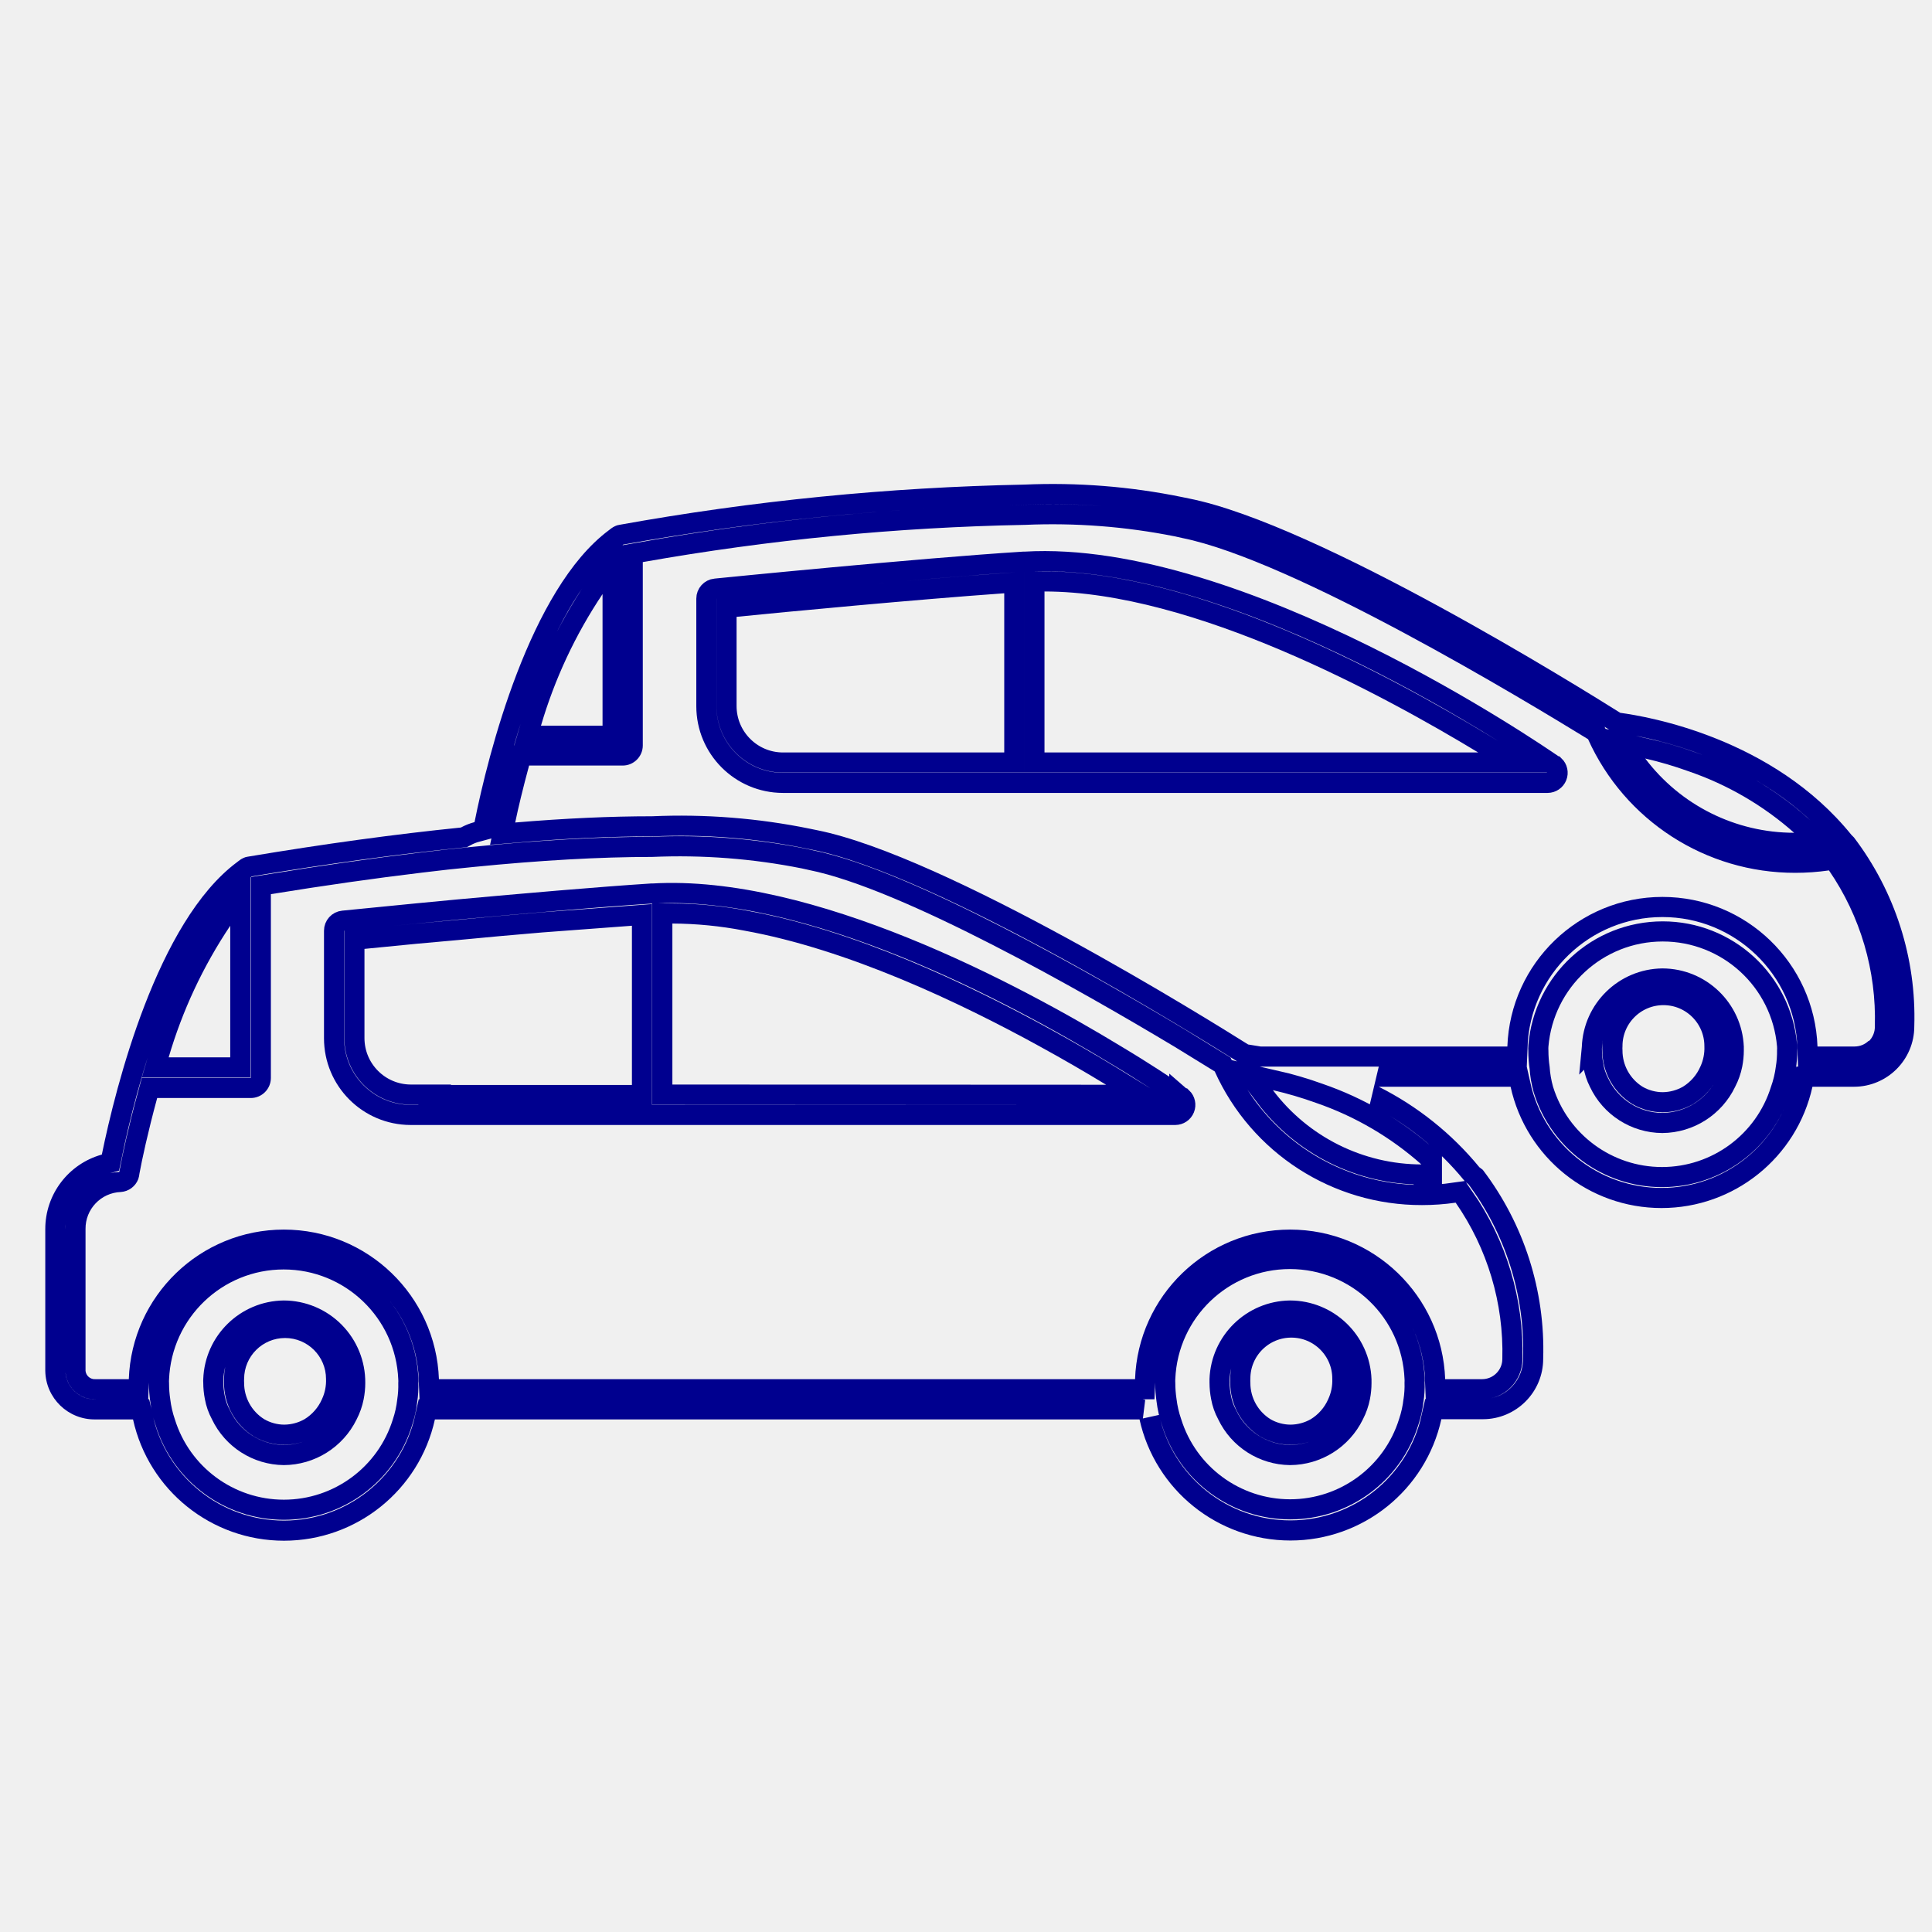
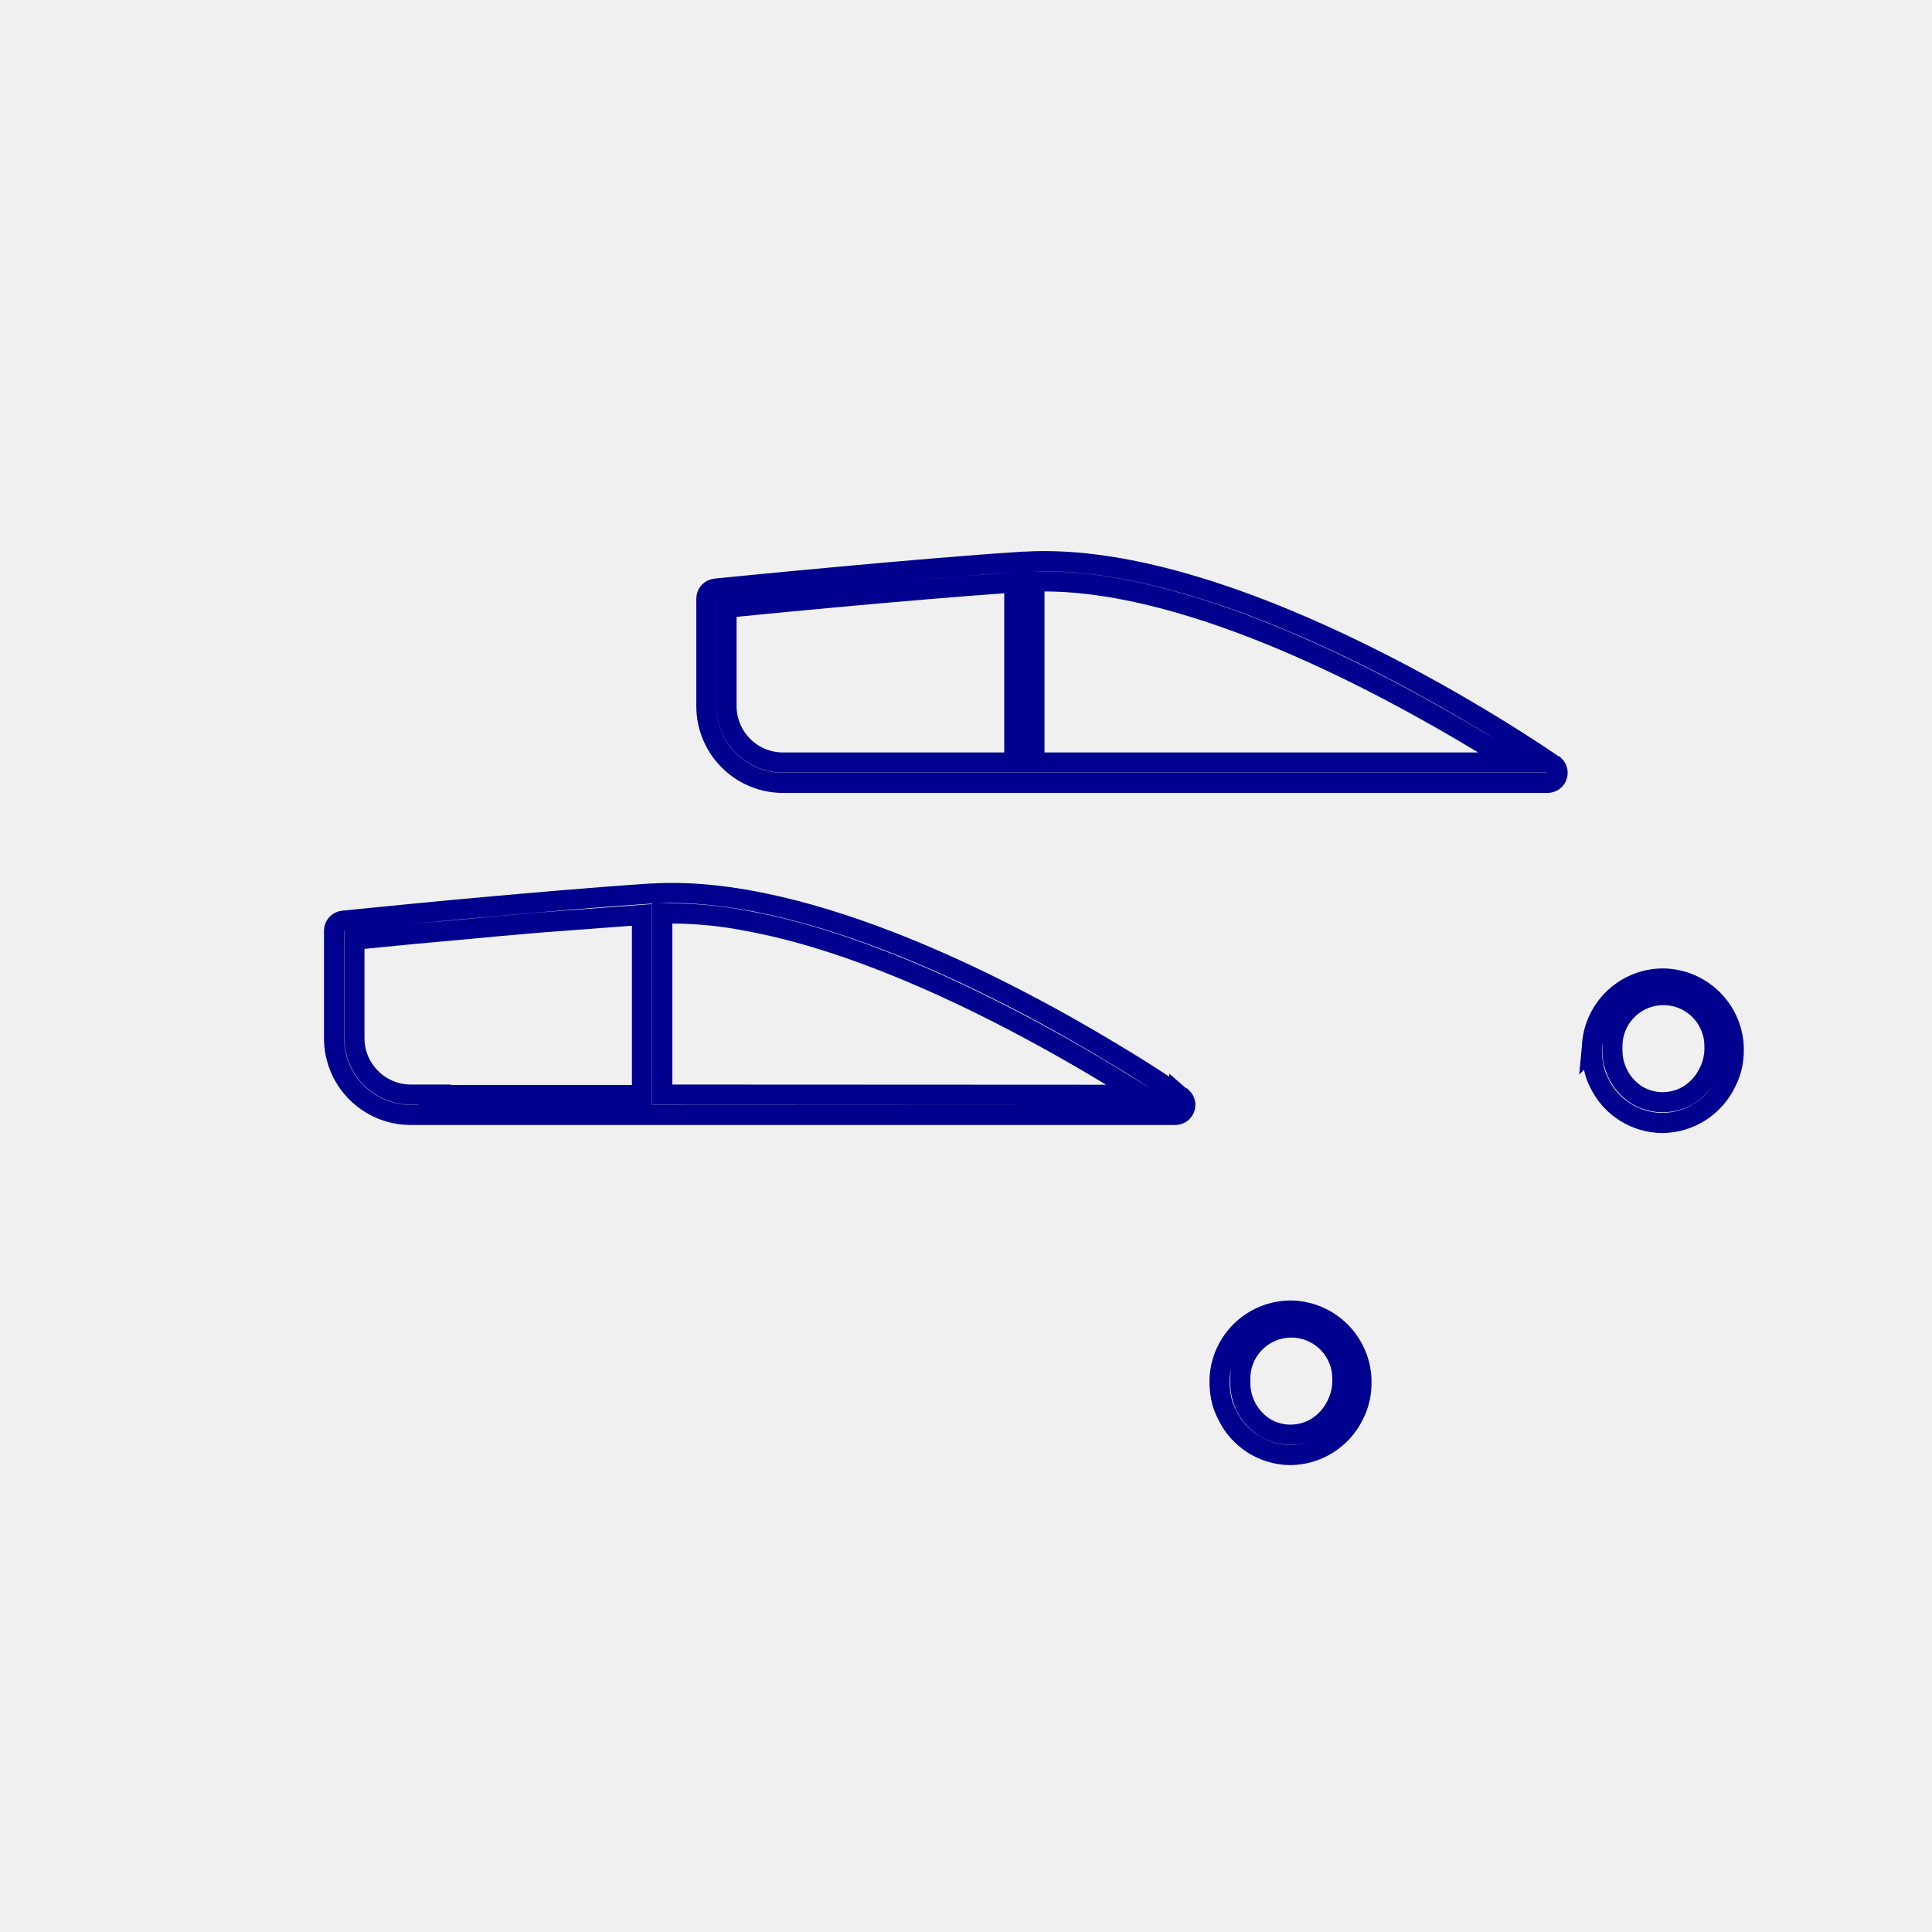
<svg xmlns="http://www.w3.org/2000/svg" width="96" height="96" viewBox="0 0 96 96" fill="none">
  <path d="M58.6 54.446l.092.08.051.013a.5.5 0 01-.344.861s0 0 0 0H20.4s0 0 0 0a3.81 3.81 0 01-3.801-3.81v-5.34h0v-.002a.5.5 0 01.45-.5s0 0 0 0l3.747-.37h.002l1.997-.19s0 0 0 0c3.164-.29 6.938-.618 9.56-.788h.073c3.88-.23 8.347.986 12.516 2.671 4.158 1.681 7.968 3.81 10.515 5.356l.003.002c1.45.868 2.487 1.568 2.948 1.878l.134.09.056.05zm-38.19-.056h1.191l-.01.02H31.9v-8.949l-.537.04-4.42.33h0-.005c-1.43.12-2.892.251-4.225.381l-1.998.18h0-.004l-2.65.26-.451.045v4.883a2.81 2.81 0 002.798 2.81h.002zm12.5-.5v.5h.5l21.55.01h1.768l-1.506-.926a83.434 83.434 0 00-3.27-1.891l-.001-.001c-4.101-2.256-9.688-4.898-14.89-5.834a19.745 19.745 0 00-3.649-.358l-.502-.002v8.502zm27.688 14.67l.001-.011v-.01a3.55 3.55 0 013.503-3.419 3.56 3.56 0 013.548 3.437v.012l.002.012a.588.588 0 010 .098l-.002.02v.02c0 .24-.024.479-.07.714-.06.302-.163.594-.304.867h0l-.005.01a3.55 3.55 0 01-3.17 1.99 3.5 3.5 0 01-3.12-1.995l-.005-.011-.006-.01a2.892 2.892 0 01-.298-.853h0l-.001-.007a3.784 3.784 0 01-.071-.716v-.018l-.002-.02a.716.716 0 010-.11zm4.779 2.395l.007-.004.007-.004a2.7 2.7 0 001.065-1.222A2.67 2.67 0 0066.7 68.5a2.535 2.535 0 00-5.07 0 1.59 1.59 0 000 .217 2.62 2.62 0 001.236 2.228l.006.004.007.004c.38.22.811.336 1.25.337h.006c.436-.005.863-.12 1.242-.335z" stroke="#00008F" />
-   <mask id="a" fill="#fff">
+   <mask id="a">
    <path d="M83.89 38.32a15.461 15.461 0 015.26 3.06 9.269 9.269 0 01-7.4-3.69c.725.166 1.44.377 2.14.63zm-53.95-8.8v6.54h-3.06a23.748 23.748 0 013.06-6.54zM11.44 46v6.54H8.38A23.749 23.749 0 0111.44 46zm58.3 23.51c-.036.34-.11.676-.22 1a5.67 5.67 0 01-10.83 0 4.784 4.784 0 01-.23-1 5.29 5.29 0 01-.06-.8 1.205 1.205 0 010-.19 5.7 5.7 0 0111.39 0c.005.06.005.12 0 .18.01.278-.008.555-.05.83v-.02zm.91-11.65a9.269 9.269 0 01-7.4-3.69c.725.166 1.44.377 2.14.63a15.462 15.462 0 015.26 3.08v-.02zM14.1 64.62a4.05 4.05 0 00-4 3.9 1.205 1.205 0 000 .19c0 .272.028.543.08.81.063.35.182.687.35 1a4 4 0 003.57 2.28 4.05 4.05 0 003.62-2.27c.163-.315.281-.652.35-1 .052-.267.08-.538.08-.81a4.06 4.06 0 00-4.05-4.1zm1.9 4.9a2.2 2.2 0 01-.87 1 2.07 2.07 0 01-1 .27 2 2 0 01-1-.27 2.12 2.12 0 01-1-1.82 1.082 1.082 0 010-.18 2.035 2.035 0 114.07 0 2.17 2.17 0 01-.2 1zm40.62 1a7.68 7.68 0 0015 0h2.06a3 3 0 003-3 14.75 14.75 0 00-3-9.39l-.17-.13a15.44 15.44 0 00-5-4h6.55a7.68 7.68 0 0015 0h2.06a3 3 0 003-3 14.75 14.75 0 00-3-9.39l-.12-.12c-3.91-4.84-10.15-5.89-11.49-6.07-1.83-1.15-15-9.37-21.43-10.65l-.34-.07a32.091 32.091 0 00-7.85-.62c-6.749.134-13.477.802-20.12 2a.661.661 0 00-.2.06c-.067.03-.13.067-.19.11l-.13.1c-3.93 2.93-6 11.14-6.67 14.5a3.116 3.116 0 00-.68.27c-3.24.327-6.773.81-10.6 1.45a.661.661 0 00-.2.06c-.067.03-.13.067-.19.11l-.13.1C7.8 45.8 5.75 54 5.06 57.37a3.84 3.84 0 00-2.81 3.7v7.05a2.45 2.45 0 002.49 2.41h1.87a7.68 7.68 0 0015 0h35.05l-.04-.01zm-36.88-.99c-.037.34-.11.676-.22 1a5.67 5.67 0 01-10.83 0 4.79 4.79 0 01-.23-1 5.29 5.29 0 01-.06-.8 1.21 1.21 0 010-.19 5.7 5.7 0 0111.39 0c.005.06.005.12 0 .18.008.271-.009.542-.05.81zm36.92-1H21.81a7.71 7.71 0 00-15.41 0H4.74a.46.46 0 01-.49-.41v-7.05A1.82 1.82 0 016 59.23a1 1 0 00.87-.64c.03-.09.05-.185.06-.28.12-.66.42-2.06.88-3.75h4.65a1 1 0 001-1v-9.13c2.667-.433 5.17-.79 7.51-1.07.88-.11 1.72-.2 2.55-.28 3.31-.33 6.28-.5 8.89-.5a31.13 31.13 0 017.43.57l.36.08c4.67.94 13.62 6.06 18.16 8.78l2 1.23a11.26 11.26 0 0010.3 6.64c.559 0 1.117-.04 1.67-.12a13 13 0 012.32 7.77 1 1 0 01-.3.71 1 1 0 01-.7.29h-1.84a7.71 7.71 0 00-15.41 0H21.29h35.37zM88.24 53a4.677 4.677 0 01-.24 1 5.67 5.67 0 01-10.83 0 4.79 4.79 0 01-.17-1 5.29 5.29 0 01-.06-.8 1.205 1.205 0 010-.19A5.7 5.7 0 0188.3 52c.005.06.005.12 0 .18.005.275-.015.55-.06.82zm4.62-1.29a1 1 0 01-.7.29h-1.85a7.71 7.71 0 00-15.41 0H62.64l-.62-.1c-1.83-1.15-15-9.37-21.43-10.65l-.34-.07a32.091 32.091 0 00-7.85-.62c-2.06 0-4.327.103-6.8.31.15-.73.39-1.72.69-2.83h4.65a1 1 0 001-1v-9.11a122.26 122.26 0 0119-1.85 31.13 31.13 0 017.43.57l.36.08c5.54 1.11 17.1 8.11 20.18 10a11.27 11.27 0 0010.3 6.64c.559 0 1.117-.04 1.67-.12A13 13 0 0193.16 51a1 1 0 01-.3.74v-.03z" />
  </mask>
  <path d="M83.89 38.32a15.461 15.461 0 015.26 3.06 9.269 9.269 0 01-7.4-3.69c.725.166 1.44.377 2.14.63zm-53.95-8.8v6.54h-3.06a23.748 23.748 0 013.06-6.54zM11.44 46v6.54H8.38A23.749 23.749 0 0111.44 46zm58.3 23.51c-.036.34-.11.676-.22 1a5.67 5.67 0 01-10.83 0 4.784 4.784 0 01-.23-1 5.29 5.29 0 01-.06-.8 1.205 1.205 0 010-.19 5.7 5.7 0 0111.39 0c.005.06.005.12 0 .18.01.278-.008.555-.05.83v-.02zm.91-11.65a9.269 9.269 0 01-7.4-3.69c.725.166 1.44.377 2.14.63a15.462 15.462 0 015.26 3.08v-.02zM14.1 64.62a4.05 4.05 0 00-4 3.9 1.205 1.205 0 000 .19c0 .272.028.543.08.81.063.35.182.687.35 1a4 4 0 003.57 2.28 4.05 4.05 0 003.62-2.27c.163-.315.281-.652.35-1 .052-.267.08-.538.08-.81a4.06 4.06 0 00-4.05-4.1zm1.9 4.9a2.2 2.2 0 01-.87 1 2.07 2.07 0 01-1 .27 2 2 0 01-1-.27 2.12 2.12 0 01-1-1.82 1.082 1.082 0 010-.18 2.035 2.035 0 114.07 0 2.17 2.17 0 01-.2 1zm40.62 1a7.68 7.68 0 0015 0h2.06a3 3 0 003-3 14.75 14.75 0 00-3-9.39l-.17-.13a15.44 15.44 0 00-5-4h6.55a7.68 7.68 0 0015 0h2.06a3 3 0 003-3 14.75 14.75 0 00-3-9.39l-.12-.12c-3.91-4.84-10.15-5.89-11.49-6.07-1.83-1.15-15-9.37-21.43-10.65l-.34-.07a32.091 32.091 0 00-7.85-.62c-6.749.134-13.477.802-20.12 2a.661.661 0 00-.2.06c-.067.03-.13.067-.19.11l-.13.1c-3.93 2.93-6 11.14-6.67 14.5a3.116 3.116 0 00-.68.27c-3.24.327-6.773.81-10.6 1.45a.661.661 0 00-.2.06c-.067.03-.13.067-.19.11l-.13.1C7.8 45.8 5.75 54 5.06 57.37a3.84 3.84 0 00-2.81 3.7v7.05a2.45 2.45 0 002.49 2.41h1.87a7.68 7.68 0 0015 0h35.05l-.04-.01zm-36.88-.99c-.037.34-.11.676-.22 1a5.67 5.67 0 01-10.83 0 4.79 4.79 0 01-.23-1 5.29 5.29 0 01-.06-.8 1.21 1.21 0 010-.19 5.7 5.7 0 0111.39 0c.005.06.005.12 0 .18.008.271-.009.542-.05.81zm36.92-1H21.81a7.71 7.71 0 00-15.41 0H4.74a.46.46 0 01-.49-.41v-7.05A1.82 1.82 0 016 59.23a1 1 0 00.87-.64c.03-.09.05-.185.06-.28.12-.66.42-2.06.88-3.75h4.65a1 1 0 001-1v-9.13c2.667-.433 5.17-.79 7.51-1.07.88-.11 1.72-.2 2.55-.28 3.31-.33 6.28-.5 8.89-.5a31.13 31.13 0 017.43.57l.36.08c4.67.94 13.62 6.06 18.16 8.78l2 1.23a11.26 11.26 0 0010.3 6.64c.559 0 1.117-.04 1.67-.12a13 13 0 012.32 7.77 1 1 0 01-.3.71 1 1 0 01-.7.29h-1.84a7.71 7.71 0 00-15.41 0H21.29h35.37zM88.24 53a4.677 4.677 0 01-.24 1 5.67 5.67 0 01-10.83 0 4.79 4.79 0 01-.17-1 5.29 5.29 0 01-.06-.8 1.205 1.205 0 010-.19A5.7 5.7 0 0188.3 52c.005.06.005.12 0 .18.005.275-.015.55-.06.82zm4.62-1.29a1 1 0 01-.7.29h-1.85a7.71 7.71 0 00-15.41 0H62.64l-.62-.1c-1.83-1.15-15-9.37-21.43-10.65l-.34-.07a32.091 32.091 0 00-7.85-.62c-2.06 0-4.327.103-6.8.31.15-.73.39-1.72.69-2.83h4.65a1 1 0 001-1v-9.11a122.26 122.26 0 0119-1.85 31.13 31.13 0 017.43.57l.36.08c5.54 1.11 17.1 8.11 20.18 10a11.27 11.27 0 0010.3 6.64c.559 0 1.117-.04 1.67-.12A13 13 0 0193.16 51a1 1 0 01-.3.74v-.03z" stroke="#00008F" stroke-width="2" mask="url(#a)" />
  <path d="M77.147 37.982l.074.051.022.006a.5.5 0 01-.344.861s0 0 0 0H38.9s0 0 0 0a3.81 3.81 0 01-3.801-3.81v-5.34h0v-.002a.5.5 0 01.45-.5h.004c.262-.027 10.082-1.01 15.302-1.338h.073c5.296-.313 11.667 2.064 16.85 4.623 5.123 2.53 8.995 5.193 9.36 5.444l.008.005zM49.9 37.89h.5V28.943l-.535.038c-4.378.31-10.934.931-13.315 1.172l-.45.045v4.882a2.81 2.81 0 002.798 2.81H49.9zm1.5-.5v.5h23.84l-1.53-.928c-2.347-1.421-5.907-3.434-9.816-5.094-3.9-1.654-8.193-2.978-11.994-2.978h-.5v8.5zm27.698 14.67l.001-.011v-.01a3.55 3.55 0 013.503-3.419 3.56 3.56 0 013.548 3.411v.01l.002.01a.588.588 0 010 .098l-.002.02v.02c0 .24-.024.479-.07.714-.06.302-.163.594-.304.867l-.004.007-.003.007A3.55 3.55 0 0182.6 55.8a3.5 3.5 0 01-3.146-2.012l-.004-.007-.003-.007a2.89 2.89 0 01-.273-.835v-.008l-.002-.007a3.784 3.784 0 01-.071-.715v-.02l-.002-.018a.716.716 0 010-.112zm4.769 2.375l.007-.004.007-.004a2.7 2.7 0 001.065-1.222 2.67 2.67 0 00.244-1.225 2.535 2.535 0 00-5.07 0 1.59 1.59 0 000 .217 2.62 2.62 0 001.236 2.228l.006.004.007.004c.38.22.811.336 1.25.337h.006a2.57 2.57 0 001.242-.335z" stroke="#00008F" />
</svg>
